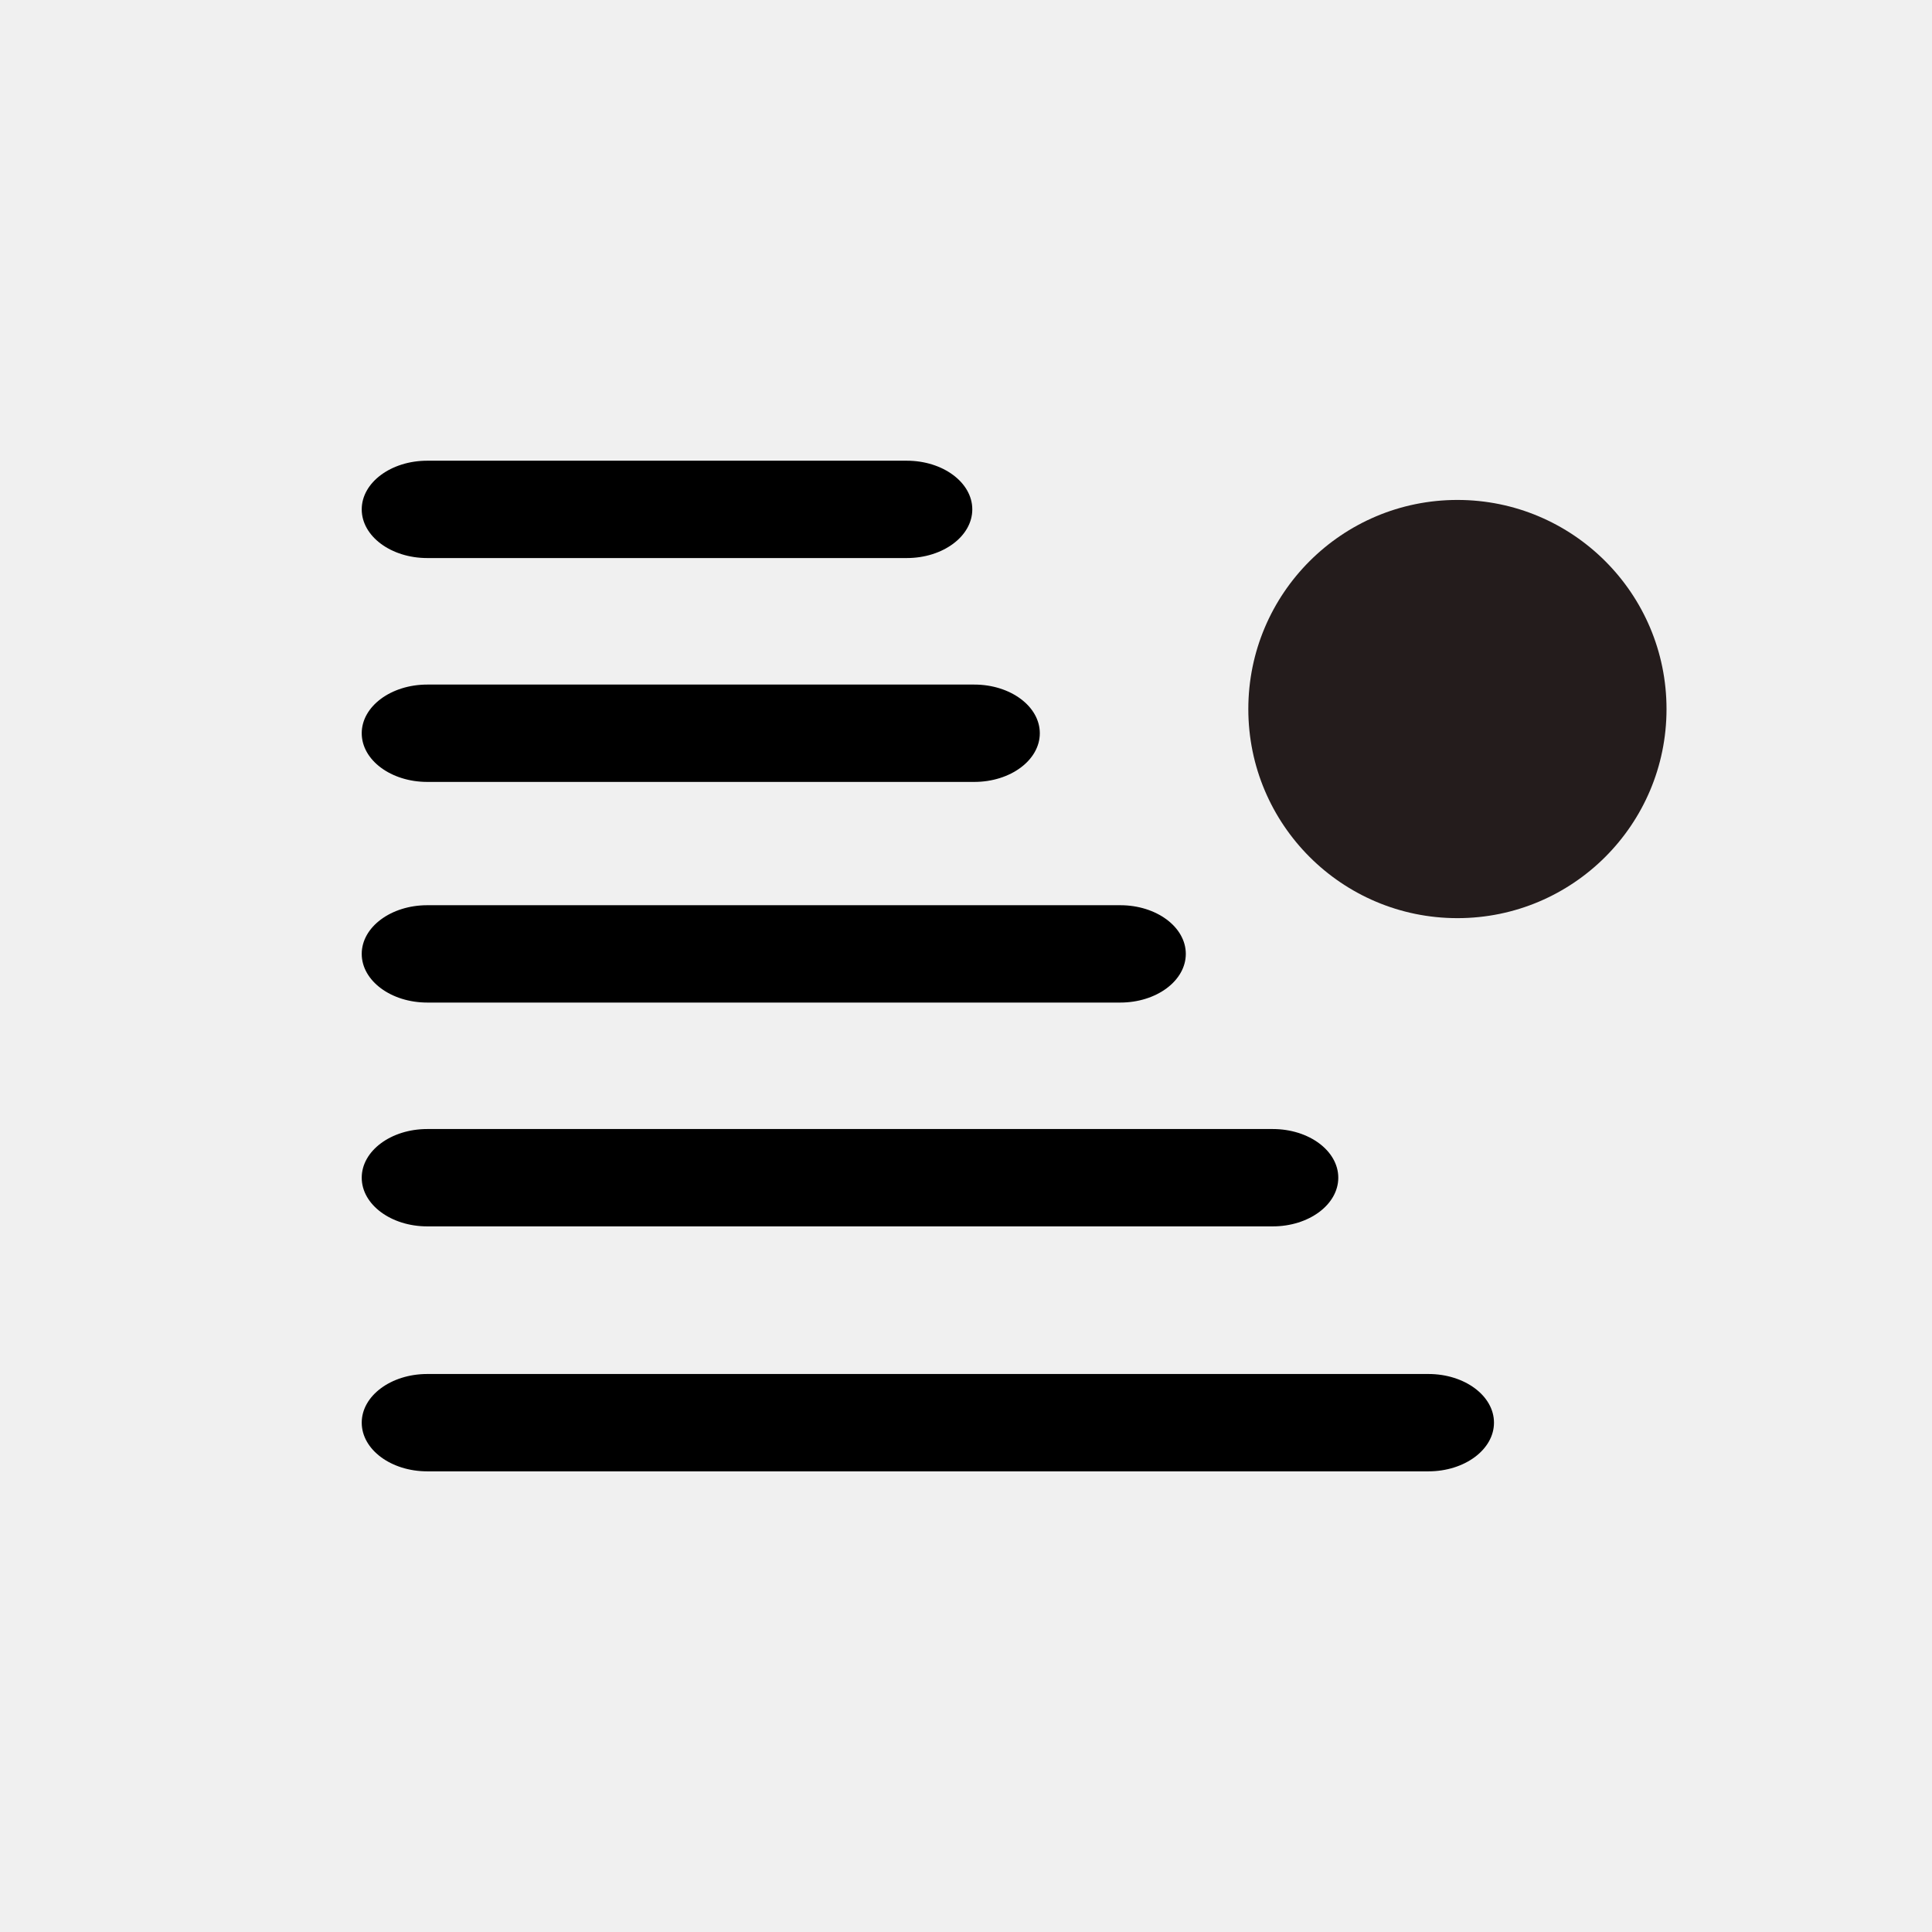
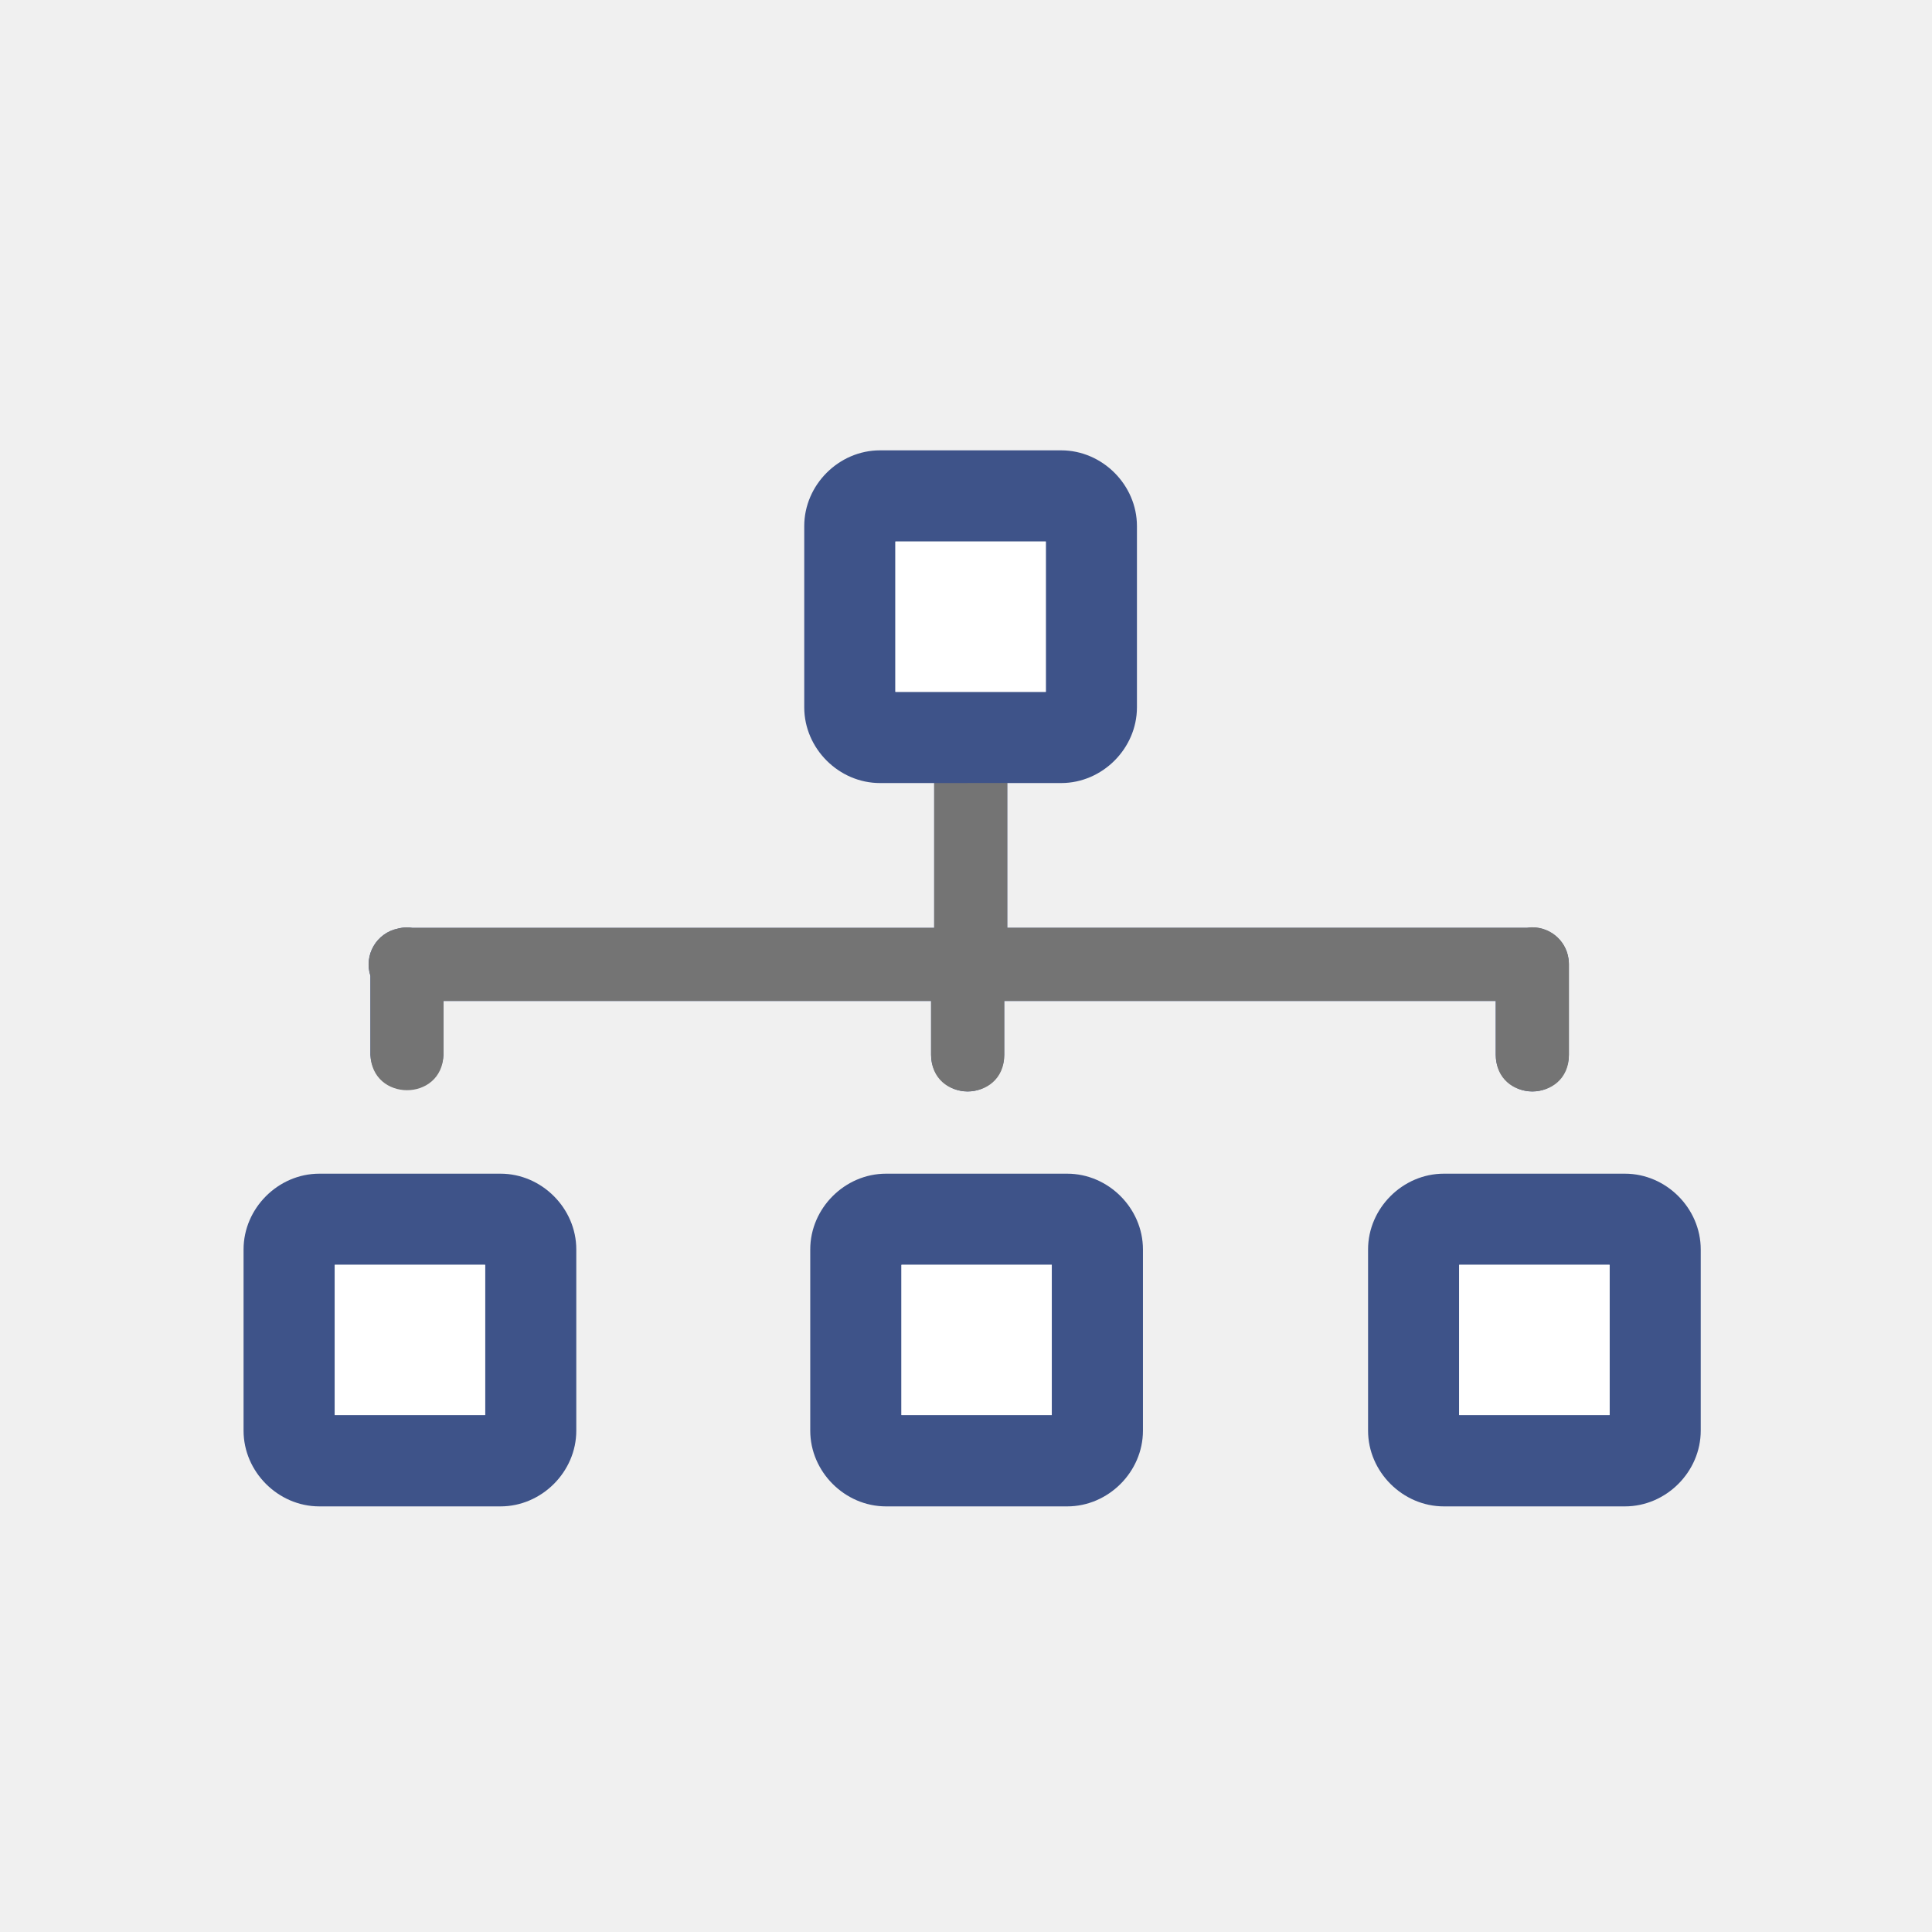
- <svg xmlns="http://www.w3.org/2000/svg" width="39mm" height="39mm" viewBox="0 0 39 39" version="1.1" id="svg8">
-   <defs id="defs2" />
-   <g id="layer1" transform="translate(0,-258)">
-     <rect style="opacity:1;fill:black;fill-opacity:1;stroke:none;stroke-width:2;stroke-linecap:round;stroke-linejoin:round;stroke-miterlimit:4;stroke-dasharray:none;stroke-opacity:1" id="rect5110" width="12.325" height="1.965" x="7.302" y="267.3" rx="1.323" ry="1.323" />
-     <rect style="opacity:1;fill:black;fill-opacity:1;stroke:none;stroke-width:2;stroke-linecap:round;stroke-linejoin:round;stroke-miterlimit:4;stroke-dasharray:none;stroke-opacity:1" id="rect5110-3" width="13.688" height="1.965" x="7.302" y="271.819" rx="1.323" ry="1.323" />
-     <rect style="opacity:1;fill:black;fill-opacity:1;stroke:none;stroke-width:2;stroke-linecap:round;stroke-linejoin:round;stroke-miterlimit:4;stroke-dasharray:none;stroke-opacity:1" id="rect5110-6" width="16.635" height="1.965" x="7.302" y="276.273" rx="1.323" ry="1.323" />
-     <rect style="opacity:1;fill:black;fill-opacity:1;stroke:none;stroke-width:2;stroke-linecap:round;stroke-linejoin:round;stroke-miterlimit:4;stroke-dasharray:none;stroke-opacity:1" id="rect5110-7" width="19.713" height="1.965" x="7.302" y="280.791" rx="1.323" ry="1.323" />
-     <rect style="opacity:1;fill:black;fill-opacity:1;stroke:none;stroke-width:2;stroke-linecap:round;stroke-linejoin:round;stroke-miterlimit:4;stroke-dasharray:none;stroke-opacity:1" id="rect5110-5" width="22.856" height="1.965" x="7.302" y="285.736" rx="1.323" ry="1.323" />
-     <circle style="opacity:1;fill:#241c1c;fill-opacity:1;stroke:none;stroke-width:2.465;stroke-linecap:round;stroke-linejoin:round;stroke-miterlimit:4;stroke-dasharray:none;stroke-dashoffset:74.268;stroke-opacity:1;paint-order:fill markers stroke" id="path836" cx="29.42" cy="272.313" r="4.221" />
+ <svg xmlns="http://www.w3.org/2000/svg" id="svg8" version="1.1" viewBox="0 0 16.933 16.933" height="64" width="64">
+   <defs id="defs2">
+     <marker style="overflow:visible" id="marker1178" refX="0.0" refY="0.0" orient="auto">
+       <path transform="scale(0.8) translate(12.5,0)" style="fill-rule:evenodd;stroke:black;stroke-width:1pt;stroke-opacity:1" d="M 0.0,0.0 L 5.0,-5.0 L -12.5,0.0 L 5.0,5.0 L 0.0,0.0 z " id="path1176" />
+     </marker>
+     <marker style="overflow:visible" id="Arrow1Lstart" refX="0.0" refY="0.0" orient="auto">
+       <path transform="scale(0.8) translate(12.5,0)" style="fill-rule:evenodd;stroke:black;stroke-width:1pt;stroke-opacity:1" d="M 0.0,0.0 L 5.0,-5.0 L -12.5,0.0 L 5.0,5.0 L 0.0,0.0 z " id="path900" />
+     </marker>
+   </defs>
+   <g transform="translate(0,-280.0667)" id="layer1" style="fill:none;fill-opacity:1;stroke:#00897b;stroke-opacity:1">
+     <path style="color:black;font-style:normal;font-variant:normal;font-weight:normal;font-stretch:normal;font-size:medium;line-height:normal;font-family:sans-serif;font-variant-ligatures:normal;font-variant-position:normal;font-variant-caps:normal;font-variant-numeric:normal;font-variant-alternates:normal;font-feature-settings:normal;text-indent:0;text-align:start;text-decoration:none;text-decoration-line:none;text-decoration-style:solid;text-decoration-color:black;letter-spacing:normal;word-spacing:normal;text-transform:none;writing-mode:lr-tb;direction:ltr;text-orientation:mixed;dominant-baseline:auto;baseline-shift:baseline;text-anchor:start;white-space:normal;shape-padding:0;clip-rule:nonzero;display:inline;overflow:visible;visibility:visible;opacity:1;isolation:auto;mix-blend-mode:normal;color-interpolation:sRGB;color-interpolation-filters:linearRGB;solid-color:black;solid-opacity:1;vector-effect:none;fill:#3e5389;fill-opacity:1;fill-rule:nonzero;stroke:none;stroke-width:3.02;stroke-linecap:round;stroke-linejoin:round;stroke-miterlimit:4;stroke-dasharray:none;stroke-dashoffset:74.268;stroke-opacity:1;paint-order:fill markers stroke;color-rendering:auto;image-rendering:auto;shape-rendering:auto;text-rendering:auto;enable-background:accumulate" d="M 29.15 14.918 C 27.786 14.918 26.641 16.063 26.641 17.428 L 26.641 23.43 C 26.641 24.794 27.786 25.939 29.15 25.939 L 30.945 25.939 L 30.945 30.736 L 13.656 30.736 A 1.21 1.21 0 0 0 13.465 30.723 A 1.21 1.21 0 0 0 13.18 30.762 A 1.212 1.212 0 0 0 12.27 32.326 L 12.27 34.945 A 1.211 1.211 0 0 0 14.689 34.945 L 14.689 33.158 L 30.842 33.158 L 30.842 34.945 A 1.211 1.211 0 1 0 33.264 34.945 L 33.264 33.158 L 49.547 33.158 L 49.547 34.945 A 1.211 1.211 0 0 0 51.969 34.945 L 51.969 31.947 A 1.21 1.21 0 0 0 51.969 31.93 A 1.211 1.211 0 0 0 51.967 31.889 A 1.21 1.21 0 0 0 50.742 30.723 A 1.21 1.21 0 0 0 50.588 30.736 L 33.365 30.736 L 33.365 25.939 L 35.152 25.939 C 36.517 25.939 37.662 24.794 37.662 23.43 L 37.662 17.428 C 37.662 16.063 36.517 14.918 35.152 14.918 L 29.15 14.918 z M 29.66 17.938 L 34.643 17.938 L 34.643 22.92 L 29.66 22.92 L 29.66 17.938 z M 10.578 38.879 C 9.214 38.879 8.068 40.024 8.068 41.389 L 8.068 47.391 C 8.068 48.755 9.214 49.9 10.578 49.9 L 16.58 49.9 C 17.944 49.9 19.09 48.755 19.09 47.391 L 19.09 41.389 C 19.09 40.024 17.944 38.879 16.58 38.879 L 10.578 38.879 z M 29.35 38.879 C 27.985 38.879 26.84 40.024 26.84 41.389 L 26.84 47.391 C 26.84 48.755 27.985 49.9 29.35 49.9 L 35.352 49.9 C 36.716 49.9 37.861 48.755 37.861 47.391 L 37.861 41.389 C 37.861 40.024 36.716 38.879 35.352 38.879 L 29.35 38.879 z M 47.828 38.879 C 46.464 38.879 45.318 40.024 45.318 41.389 L 45.318 47.391 C 45.318 48.755 46.464 49.9 47.828 49.9 L 53.828 49.9 C 55.193 49.9 56.338 48.755 56.338 47.391 L 56.338 41.389 C 56.338 40.024 55.193 38.879 53.828 38.879 L 47.828 38.879 z M 11.088 41.898 L 16.07 41.898 L 16.07 46.875 L 11.088 46.875 L 11.088 41.898 z M 29.867 41.898 L 34.842 41.898 L 34.842 46.875 L 29.867 46.875 L 29.867 41.898 z M 48.336 41.898 L 53.32 41.898 L 53.32 46.875 L 48.336 46.875 L 48.336 41.898 z " transform="matrix(0.2645833,0,0,0.2645833,0,280.0667)" id="rect815" />
+     <path id="path886" d="M 2.472,287.813 Z" style="fill:none;stroke:#00897b;stroke-width:0.265px;stroke-linecap:butt;stroke-linejoin:miter;stroke-opacity:1;fill-opacity:1" />
+     <path style="color:black;font-style:normal;font-variant:normal;font-weight:normal;font-stretch:normal;font-size:medium;line-height:normal;font-family:sans-serif;font-variant-ligatures:normal;font-variant-position:normal;font-variant-caps:normal;font-variant-numeric:normal;font-variant-alternates:normal;font-feature-settings:normal;text-indent:0;text-align:start;text-decoration:none;text-decoration-line:none;text-decoration-style:solid;text-decoration-color:black;letter-spacing:normal;word-spacing:normal;text-transform:none;writing-mode:lr-tb;direction:ltr;text-orientation:mixed;dominant-baseline:auto;baseline-shift:baseline;text-anchor:start;white-space:normal;shape-padding:0;clip-rule:nonzero;display:inline;overflow:visible;visibility:visible;opacity:1;isolation:auto;mix-blend-mode:normal;color-interpolation:sRGB;color-interpolation-filters:linearRGB;solid-color:black;solid-opacity:1;vector-effect:none;fill:#747474;fill-opacity:1;fill-rule:nonzero;stroke:none;stroke-width:0.799;stroke-linecap:round;stroke-linejoin:round;stroke-miterlimit:4;stroke-dasharray:none;stroke-dashoffset:74.268;stroke-opacity:1;paint-order:fill markers stroke;color-rendering:auto;image-rendering:auto;shape-rendering:auto;text-rendering:auto;enable-background:accumulate" d="m 8.188,286.93 v 1.269 h -4.574 c -0.017,-0.003 -0.034,-0.004 -0.051,-0.004 -0.025,4.2e-4 -0.051,0.004 -0.075,0.01 -0.188,0.038 -0.3,0.232 -0.241,0.414 v 0.693 c 0.014,0.413 0.627,0.413 0.64,0 v -0.473 h 4.274 v 0.473 c 0,0.427 0.641,0.427 0.641,0 v -0.473 h 4.308 v 0.473 c 0,0.427 0.641,0.427 0.641,0 v -0.793 c 1.3e-5,-0.002 1.3e-5,-0.003 0,-0.005 -1.15e-4,-0.004 -2.92e-4,-0.007 -5.3e-4,-0.011 -0.006,-0.174 -0.15,-0.311 -0.324,-0.309 -0.014,4.6e-4 -0.027,0.002 -0.041,0.004 H 8.828 v -1.269 z" id="rect815-5" />
+     <rect style="opacity:1;fill:white;fill-opacity:1;stroke:none;stroke-width:0.45;stroke-linecap:round;stroke-linejoin:round;stroke-miterlimit:4;stroke-dasharray:none;stroke-dashoffset:74.268;stroke-opacity:1;paint-order:fill markers stroke" id="rect859" width="1.318" height="1.317" x="2.934" y="291.152" />
+     <rect style="opacity:1;fill:white;fill-opacity:1;stroke:none;stroke-width:0.45;stroke-linecap:round;stroke-linejoin:round;stroke-miterlimit:4;stroke-dasharray:none;stroke-dashoffset:74.268;stroke-opacity:1;paint-order:fill markers stroke" id="rect859-6" width="1.318" height="1.317" x="7.9" y="291.152" />
+     <rect style="opacity:1;fill:white;fill-opacity:1;stroke:none;stroke-width:0.45;stroke-linecap:round;stroke-linejoin:round;stroke-miterlimit:4;stroke-dasharray:none;stroke-dashoffset:74.268;stroke-opacity:1;paint-order:fill markers stroke" id="rect859-6-7" width="1.318" height="1.317" x="12.789" y="291.152" />
+     <rect style="opacity:1;fill:white;fill-opacity:1;stroke:none;stroke-width:0.45;stroke-linecap:round;stroke-linejoin:round;stroke-miterlimit:4;stroke-dasharray:none;stroke-dashoffset:74.268;stroke-opacity:1;paint-order:fill markers stroke" id="rect859-6-7-5" width="1.318" height="1.317" x="7.848" y="284.813" />
  </g>
+   <style type="text/css" id="style817">
+ 	.st0{fill:#FFFFFF;}
+ 	.st1{fill:none;}
+ 	.st2{fill:#3E5389;}
+ </style>
</svg>
